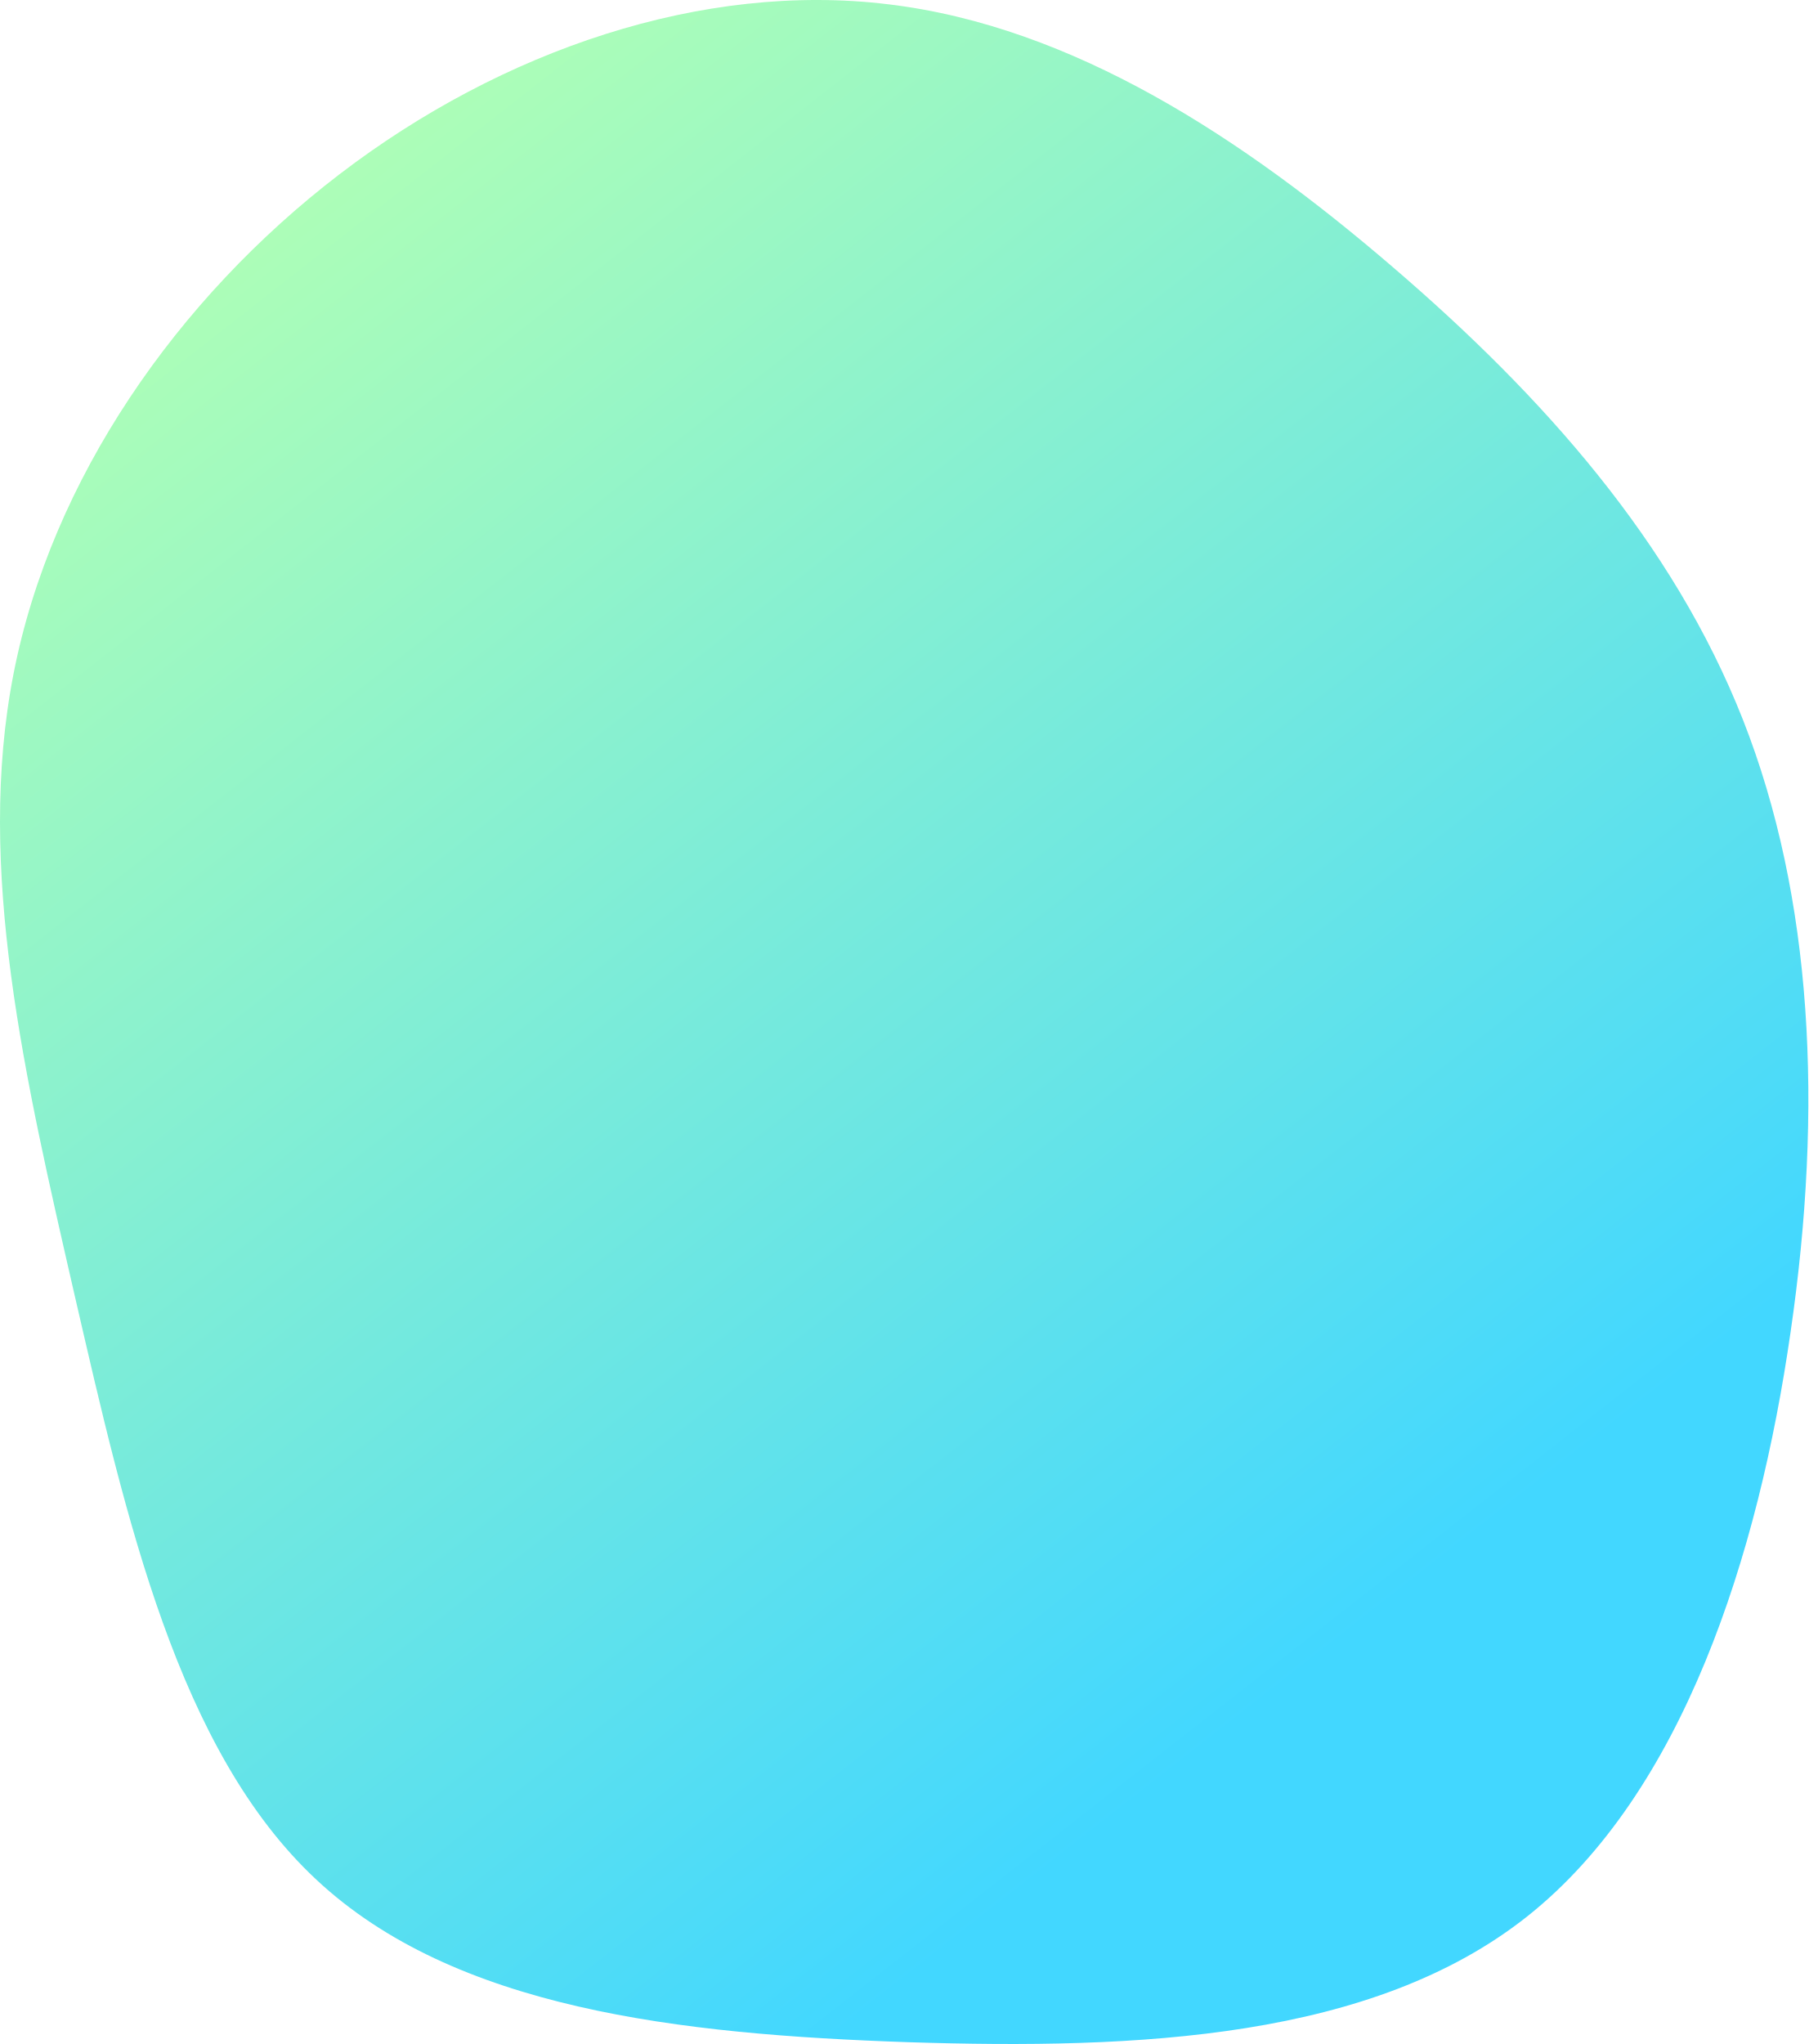
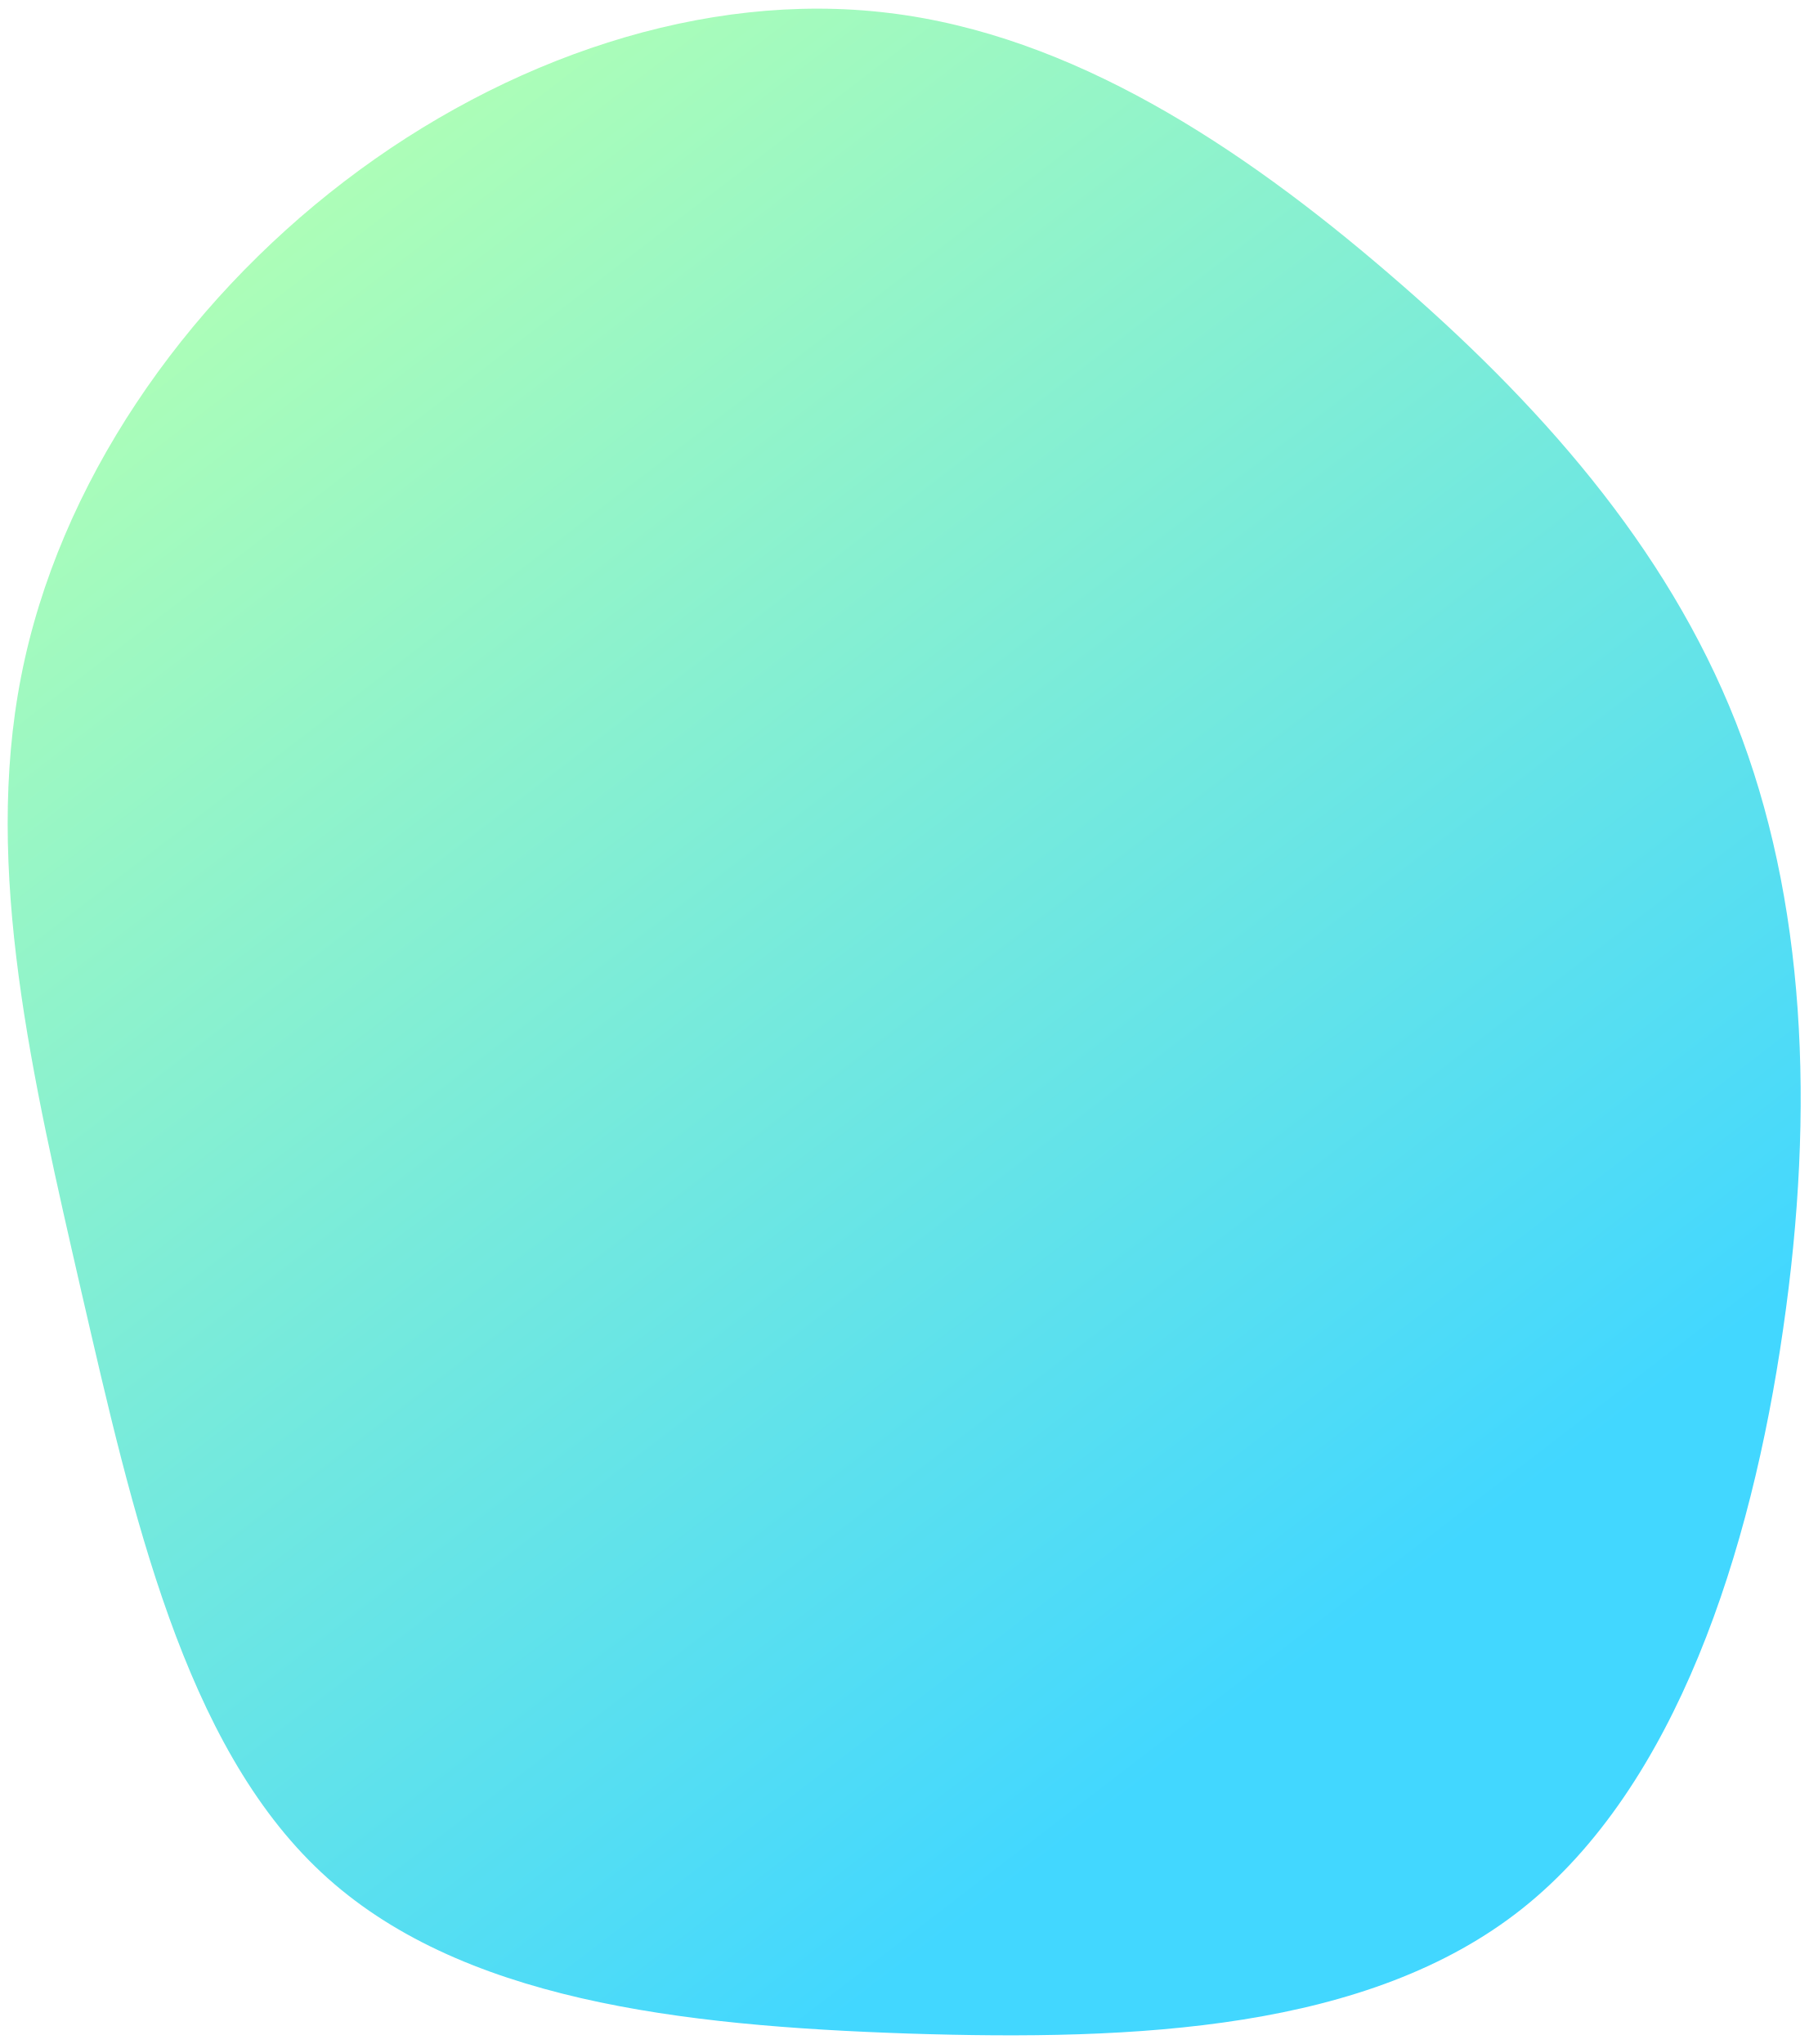
- <svg xmlns="http://www.w3.org/2000/svg" width="1102.871" height="1246.346" viewBox="0 0 1102.871 1246.346">
-   <defs>
-     <linearGradient id="linear-gradient" x1="0.198" y1="0.062" x2="0.714" y2="0.823" gradientUnits="objectBoundingBox">
-       <stop offset="0" stop-color="#92fe9d" stop-opacity="0.741" />
-       <stop offset="1" stop-color="#00c9ff" stop-opacity="0.741" />
+ <svg xmlns="http://www.w3.org/2000/svg" width="1102.871" height="1246.346" viewBox="0 0 1102.871 1246.346" version="1.1" id="svg10">
+   <defs id="defs7">
+     <linearGradient id="linear-gradient" x1="-3.443" y1="-143.842" x2="601.524" y2="748.366" gradientUnits="userSpaceOnUse" gradientTransform="matrix(0.9327096,0,0,1.05405,224.4031,233.5164)">
+       <stop offset="0" stop-color="#92fe9d" stop-opacity="0.741" id="stop2" />
+       <stop offset="1" stop-color="#00c9ff" stop-opacity="0.741" id="stop4" />
    </linearGradient>
  </defs>
-   <path id="Path_4" data-name="Path 4" d="M628.054-67.128C719.531,11.38,798.579,100.2,841.335,208.575c42.756,108.642,48.97,237.109,29.084,373.507-19.638,136.4-65.625,280.725-160.333,356.061-94.46,75.071-237.641,81.416-377.591,76.922-140.2-4.758-276.917-20.354-361.185-99.126C-113.208,837.166-144.777,695.218-175.85,560.67-206.674,426.123-236.5,299.242-213.385,180.82-190.267,62.133-113.705-48.1-14.522-123.96s221.484-117.365,334.587-103.62C432.92-214.1,536.826-145.635,628.054-67.128Z" transform="translate(221.608 230.186)" fill="url(#linear-gradient)" />
+   <path id="Path_4" data-name="Path 4" d="m 847.135,166.957 c 90.702,77.843 169.08,165.91 211.474,273.367 42.394,107.721 48.555,235.1 28.837,370.342 -19.472,135.244 -65.069,278.346 -158.974,353.044 -93.659,74.435 -235.627,80.726 -374.391,76.27 -139.012,-4.718 -274.57,-20.181 -358.124,-98.286 C 112.155,1063.588 80.853,922.843 50.043,789.435 19.481,656.028 -10.093,530.222 12.827,412.804 35.749,295.123 111.662,185.824 210.004,110.607 308.347,35.39 429.611,-5.763 541.756,7.865 653.654,21.231 756.68,89.116 847.135,166.957 Z" style="fill:url(#linear-gradient);stroke-width:0.992" />
</svg>
